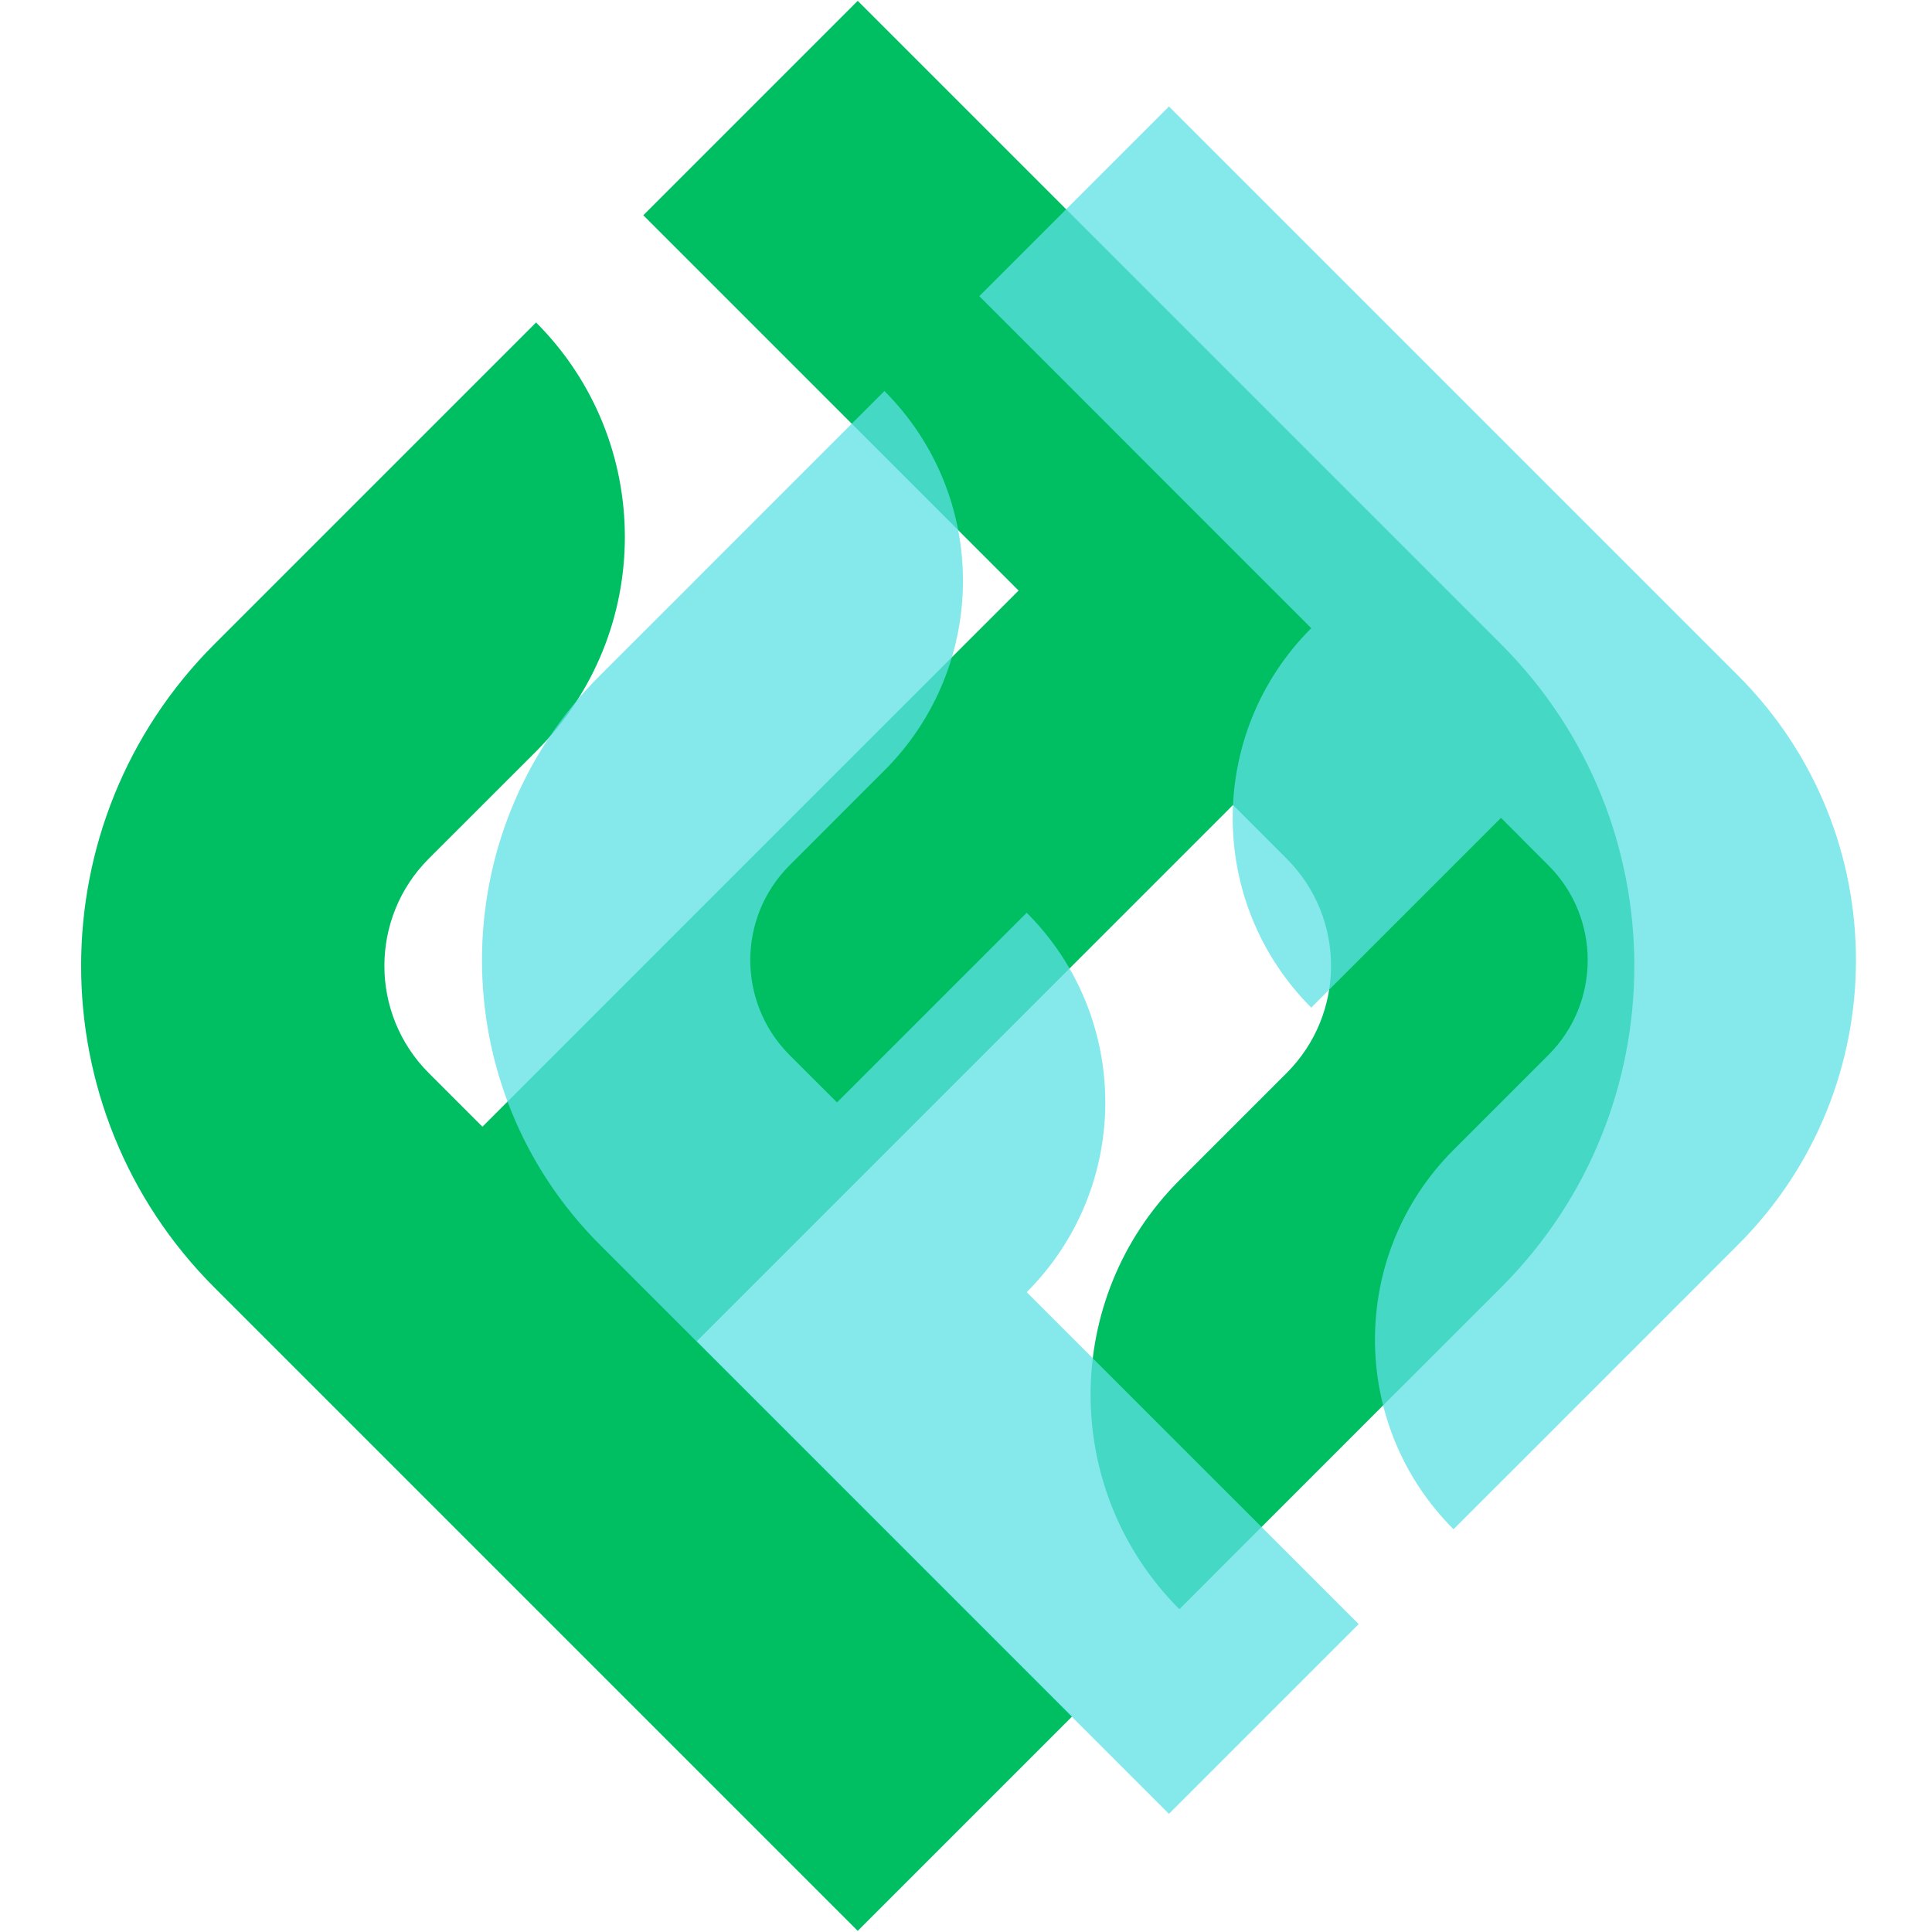
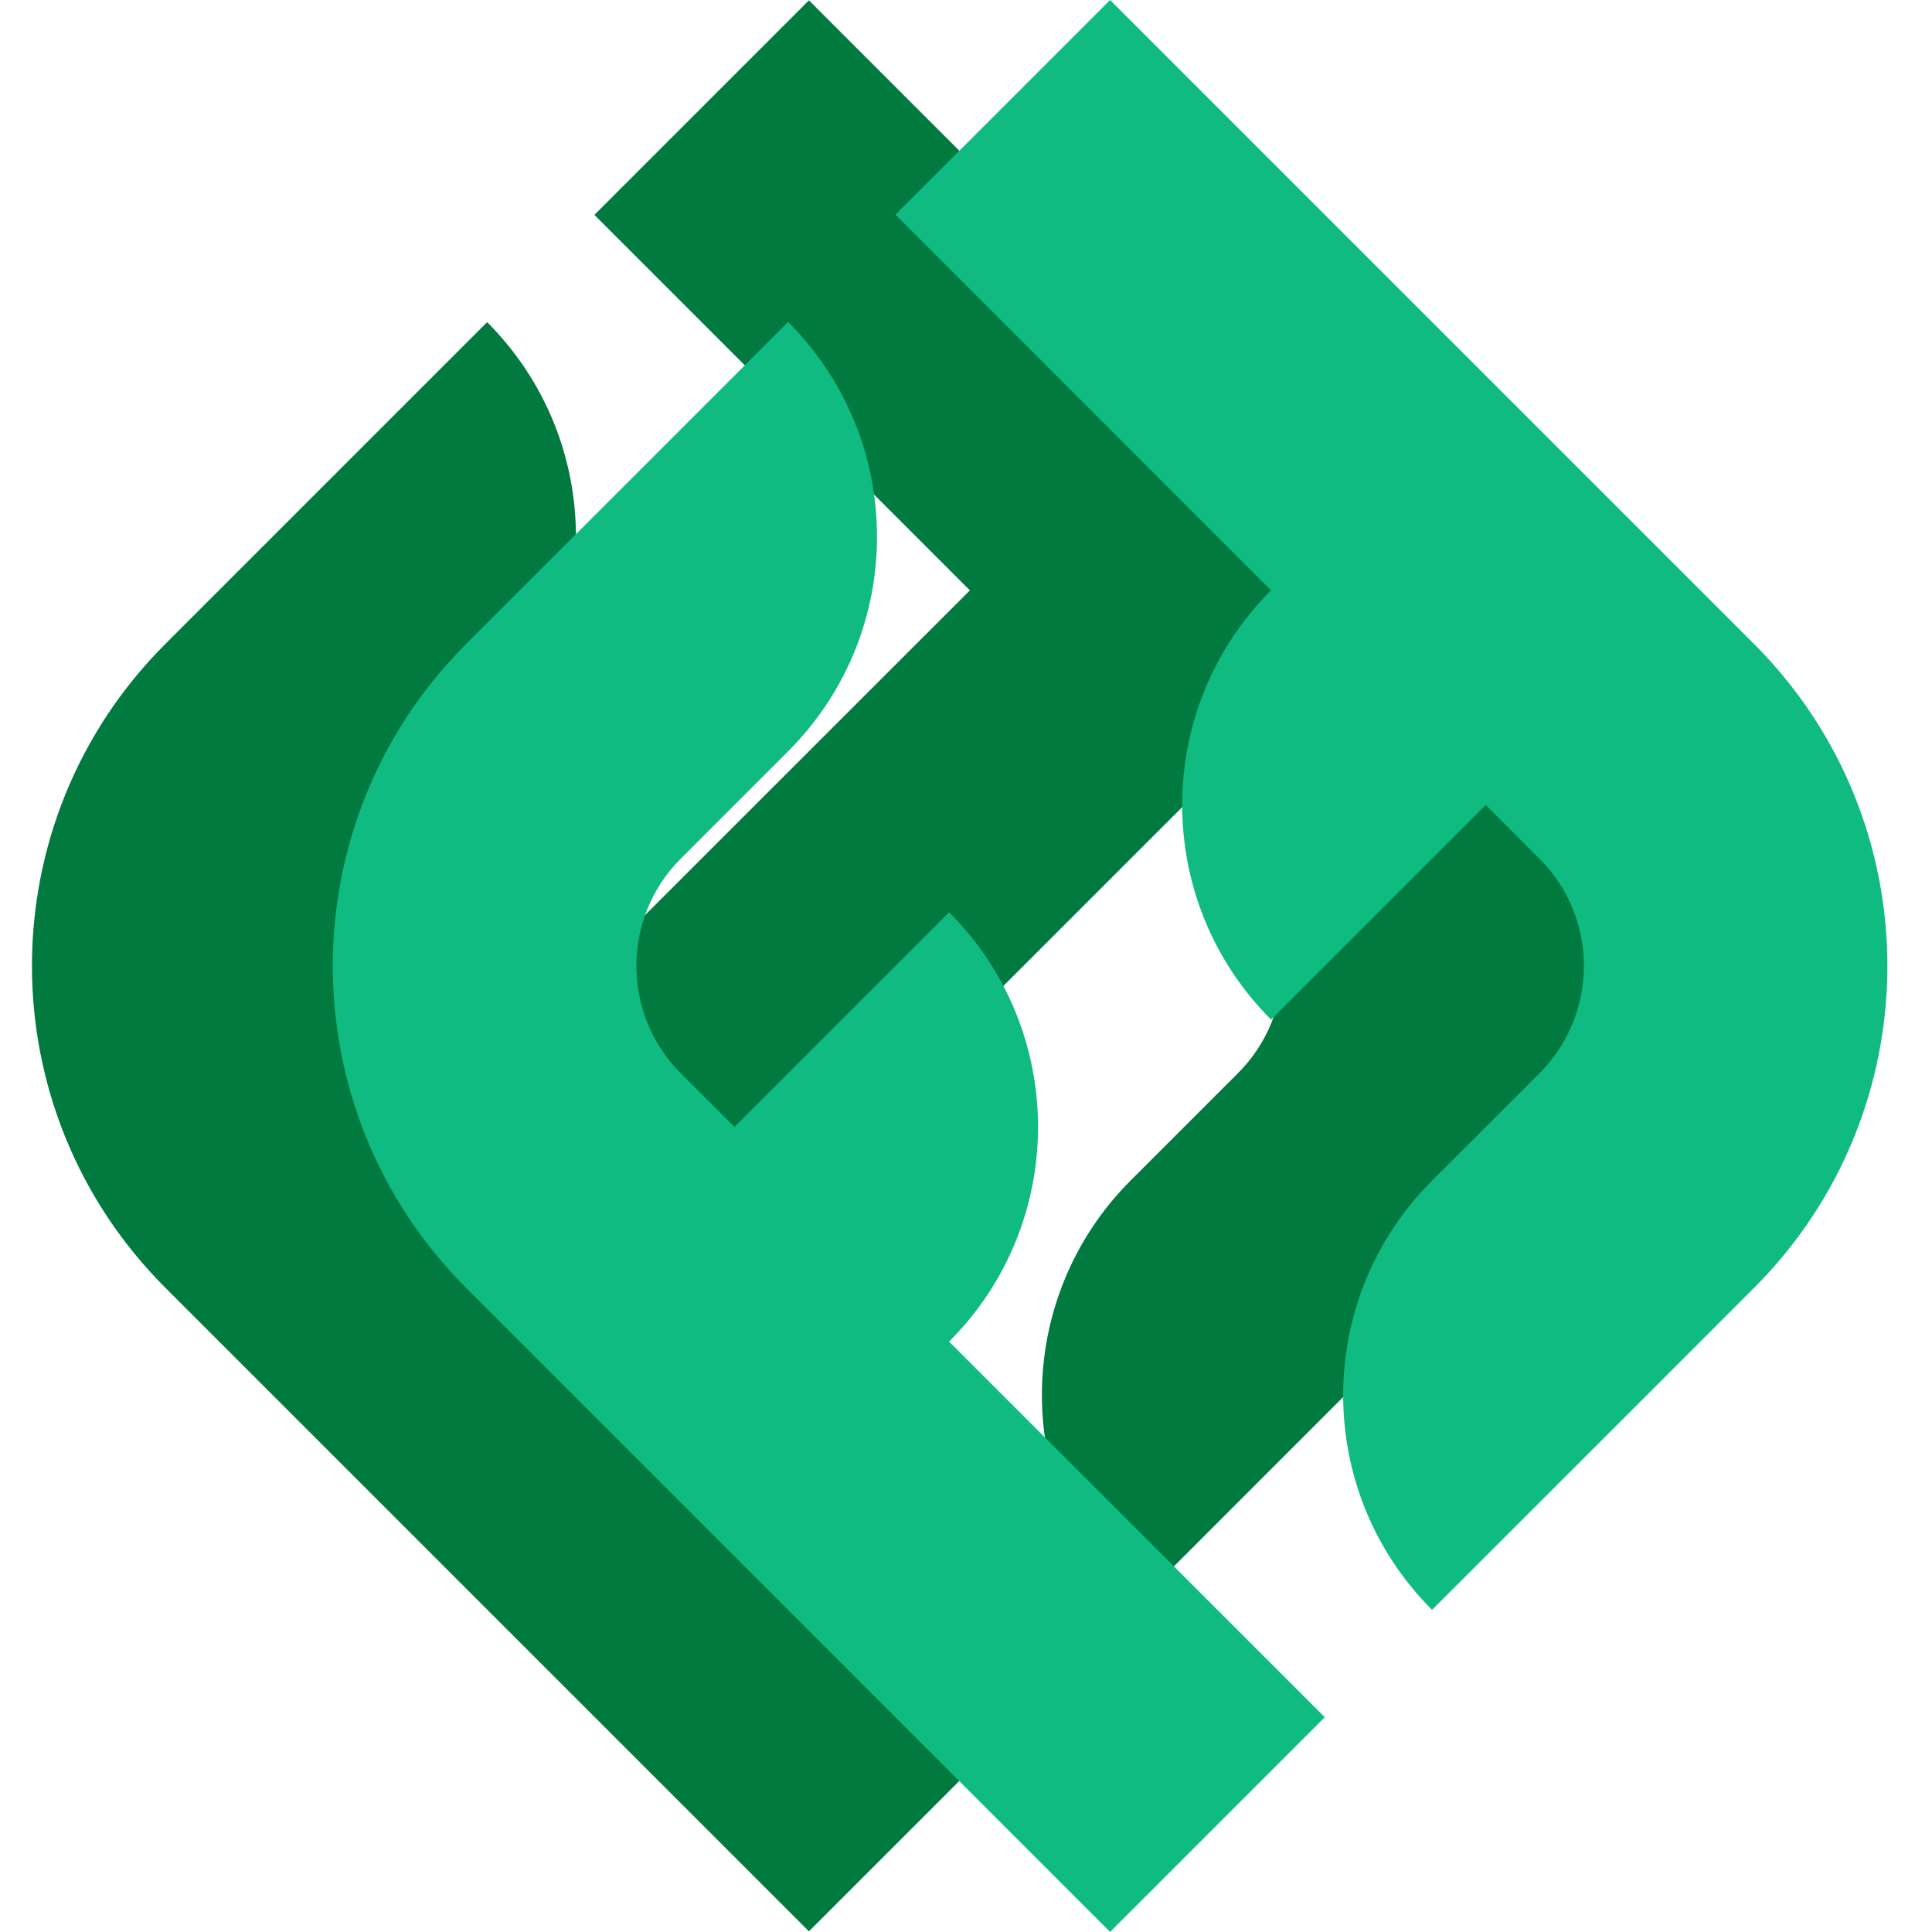
<svg xmlns="http://www.w3.org/2000/svg" width="2000" zoomAndPan="magnify" viewBox="0 0 1500 1500" height="2000" preserveAspectRatio="xMidYMid meet" version="1.0">
-   <defs>
-     <filter x="0%" y="0%" width="100%" height="100%" id="3901ccfbb6">
-       <feColorMatrix values="0 0 0 0 1 0 0 0 0 1 0 0 0 0 1 0 0 0 1 0" color-interpolation-filters="sRGB" />
-     </filter>
-     <mask id="df2a709ef1">
-       <g filter="url(#3901ccfbb6)">
-         <rect x="-150" width="1800" fill="#000000" y="-150" height="1800" fill-opacity="0.75" />
-       </g>
-     </mask>
-     <clipPath id="b03cb56733">
-       <path d="M 0.16 4 L 1067 4 L 1067 1330.75 L 0.16 1330.75 Z M 0.16 4 " clip-rule="nonzero" />
-     </clipPath>
-     <clipPath id="b98089430a">
-       <rect x="0" width="1069" y="0" height="1334" />
-     </clipPath>
-   </defs>
-   <path fill="#00bf63" d="M 416.211 583.395 C 508.121 491.422 508.121 342.34 416.211 250.367 L 166.426 500.152 C 28.496 638.082 28.496 861.676 166.426 999.605 L 665.938 1499.117 L 832.422 1332.633 L 541.043 1041.254 L 707.527 874.773 L 541.043 708.227 L 374.559 874.773 L 332.91 833.121 C 286.953 787.164 286.953 712.594 332.91 666.637 Z M 541.043 708.227 L 624.285 624.984 L 790.828 458.504 L 499.453 167.125 L 665.938 0.641 L 1165.449 500.152 C 1303.375 638.082 1303.375 861.676 1165.449 999.605 L 1082.145 1082.848 L 915.66 1249.391 C 823.75 1157.418 823.75 1008.336 915.66 916.363 L 998.902 833.121 C 1044.922 787.164 1044.922 712.594 998.902 666.637 L 957.312 624.984 L 790.828 791.469 L 707.527 874.773 Z M 541.043 708.227 " fill-opacity="1" fill-rule="evenodd" />
-   <g mask="url(#df2a709ef1)">
-     <g transform="matrix(1, 0, 0, 1, 374, 78)">
-       <g clip-path="url(#b98089430a)">
-         <g clip-path="url(#b03cb56733)">
-           <path fill="#5ce1e6" d="M 644.051 409.719 C 562.723 491.047 562.723 622.93 644.051 704.305 L 791.367 556.988 L 828.176 593.84 C 868.863 634.484 868.863 700.426 828.176 741.113 L 754.516 814.77 C 673.188 896.102 673.188 1027.984 754.516 1109.316 L 901.836 962.043 L 975.445 888.383 C 1097.465 766.367 1097.465 568.543 975.445 446.523 L 533.586 4.664 L 386.316 151.934 Z M 312.656 520.184 C 393.988 438.852 393.988 306.922 312.656 225.594 L 165.383 372.863 L 165.383 372.91 L 91.727 446.523 C -30.293 568.543 -30.293 766.367 91.727 888.383 L 533.586 1330.289 L 680.902 1182.973 L 423.121 925.234 C 504.496 843.859 504.496 711.977 423.121 630.648 L 275.852 777.918 L 238.996 741.113 C 198.355 700.426 198.355 634.484 238.996 593.84 Z M 312.656 520.184 " fill-opacity="1" fill-rule="evenodd" />
-         </g>
-       </g>
-     </g>
-   </g>
+   <path fill="#007a3f" d="M 378.215 583.312 C 470.168 491.297 470.168 342.141 378.215 250.125 L 211.59 416.75 L 128.305 500.031 C -9.688 638.027 -9.688 861.73 128.305 999.727 L 628.059 1499.48 L 794.625 1332.914 L 503.105 1041.398 L 669.672 874.832 L 503.105 708.207 L 336.543 874.832 L 294.871 833.16 C 248.891 787.184 248.891 712.574 294.871 666.598 Z M 503.105 708.207 L 586.391 624.926 L 753.016 458.359 L 461.496 166.84 L 628.059 0.277 L 1127.816 500.031 C 1265.809 638.027 1265.809 861.73 1127.816 999.727 L 1044.473 1083.008 L 877.906 1249.633 C 785.949 1157.617 785.949 1008.461 877.906 916.441 L 961.191 833.16 C 1007.23 787.184 1007.23 712.574 961.191 666.598 L 919.578 624.926 L 669.672 874.832 Z M 503.105 708.207 " fill-opacity="1" fill-rule="evenodd" />
+   <path fill="#10bb82" d="M 986.859 458.324 C 894.836 550.348 894.836 699.57 986.859 791.645 L 1153.547 624.961 L 1195.191 666.656 C 1241.23 712.645 1241.23 787.254 1195.191 833.293 L 1111.848 916.633 C 1019.824 1008.66 1019.824 1157.879 1111.848 1249.906 L 1278.535 1083.27 L 1361.828 999.926 C 1499.887 861.863 1499.887 638.031 1361.828 499.969 L 861.871 0.016 L 695.234 166.648 Z M 611.895 583.312 C 703.918 491.289 703.918 342.016 611.895 249.992 L 445.258 416.625 L 445.258 416.68 L 361.914 499.969 C 223.852 638.031 223.852 861.863 361.914 999.926 L 861.871 1499.934 L 1028.559 1333.246 L 736.883 1041.625 C 828.957 949.547 828.957 800.328 736.883 708.301 L 570.246 874.938 L 528.551 833.293 C 482.562 787.254 482.562 712.645 528.551 666.656 Z M 611.895 583.312 " fill-opacity="1" fill-rule="evenodd" />
</svg>
